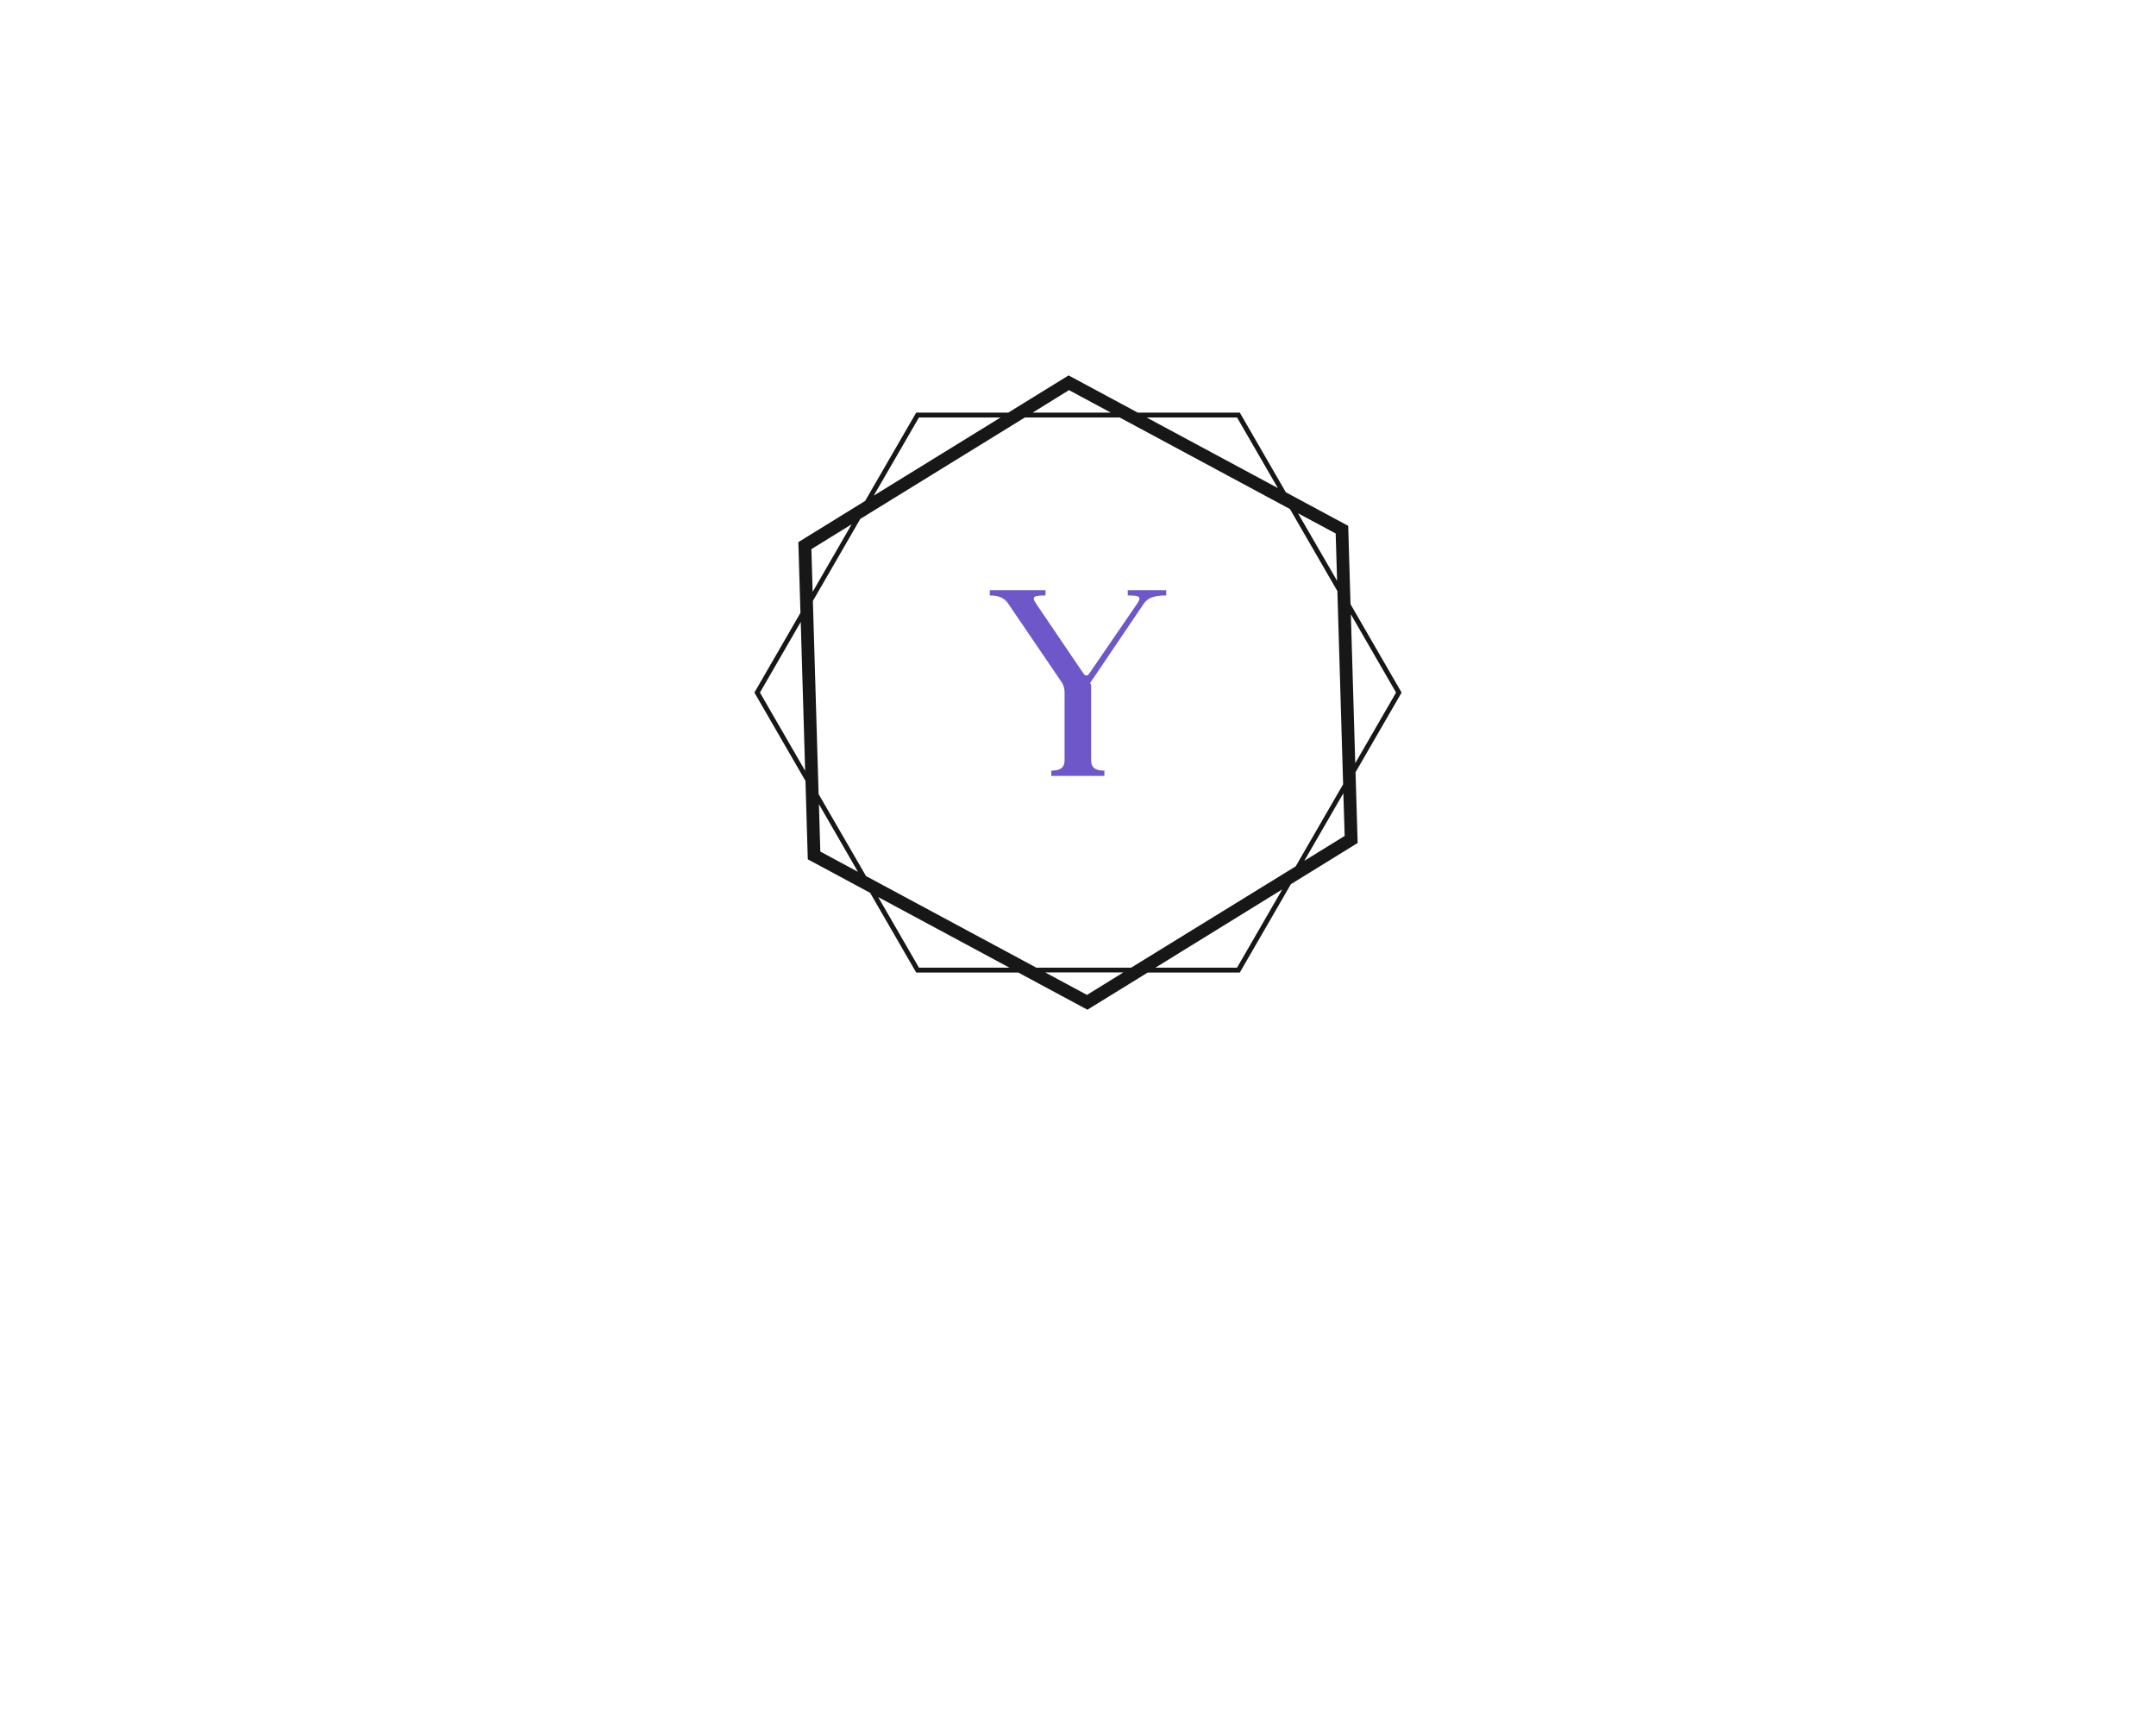
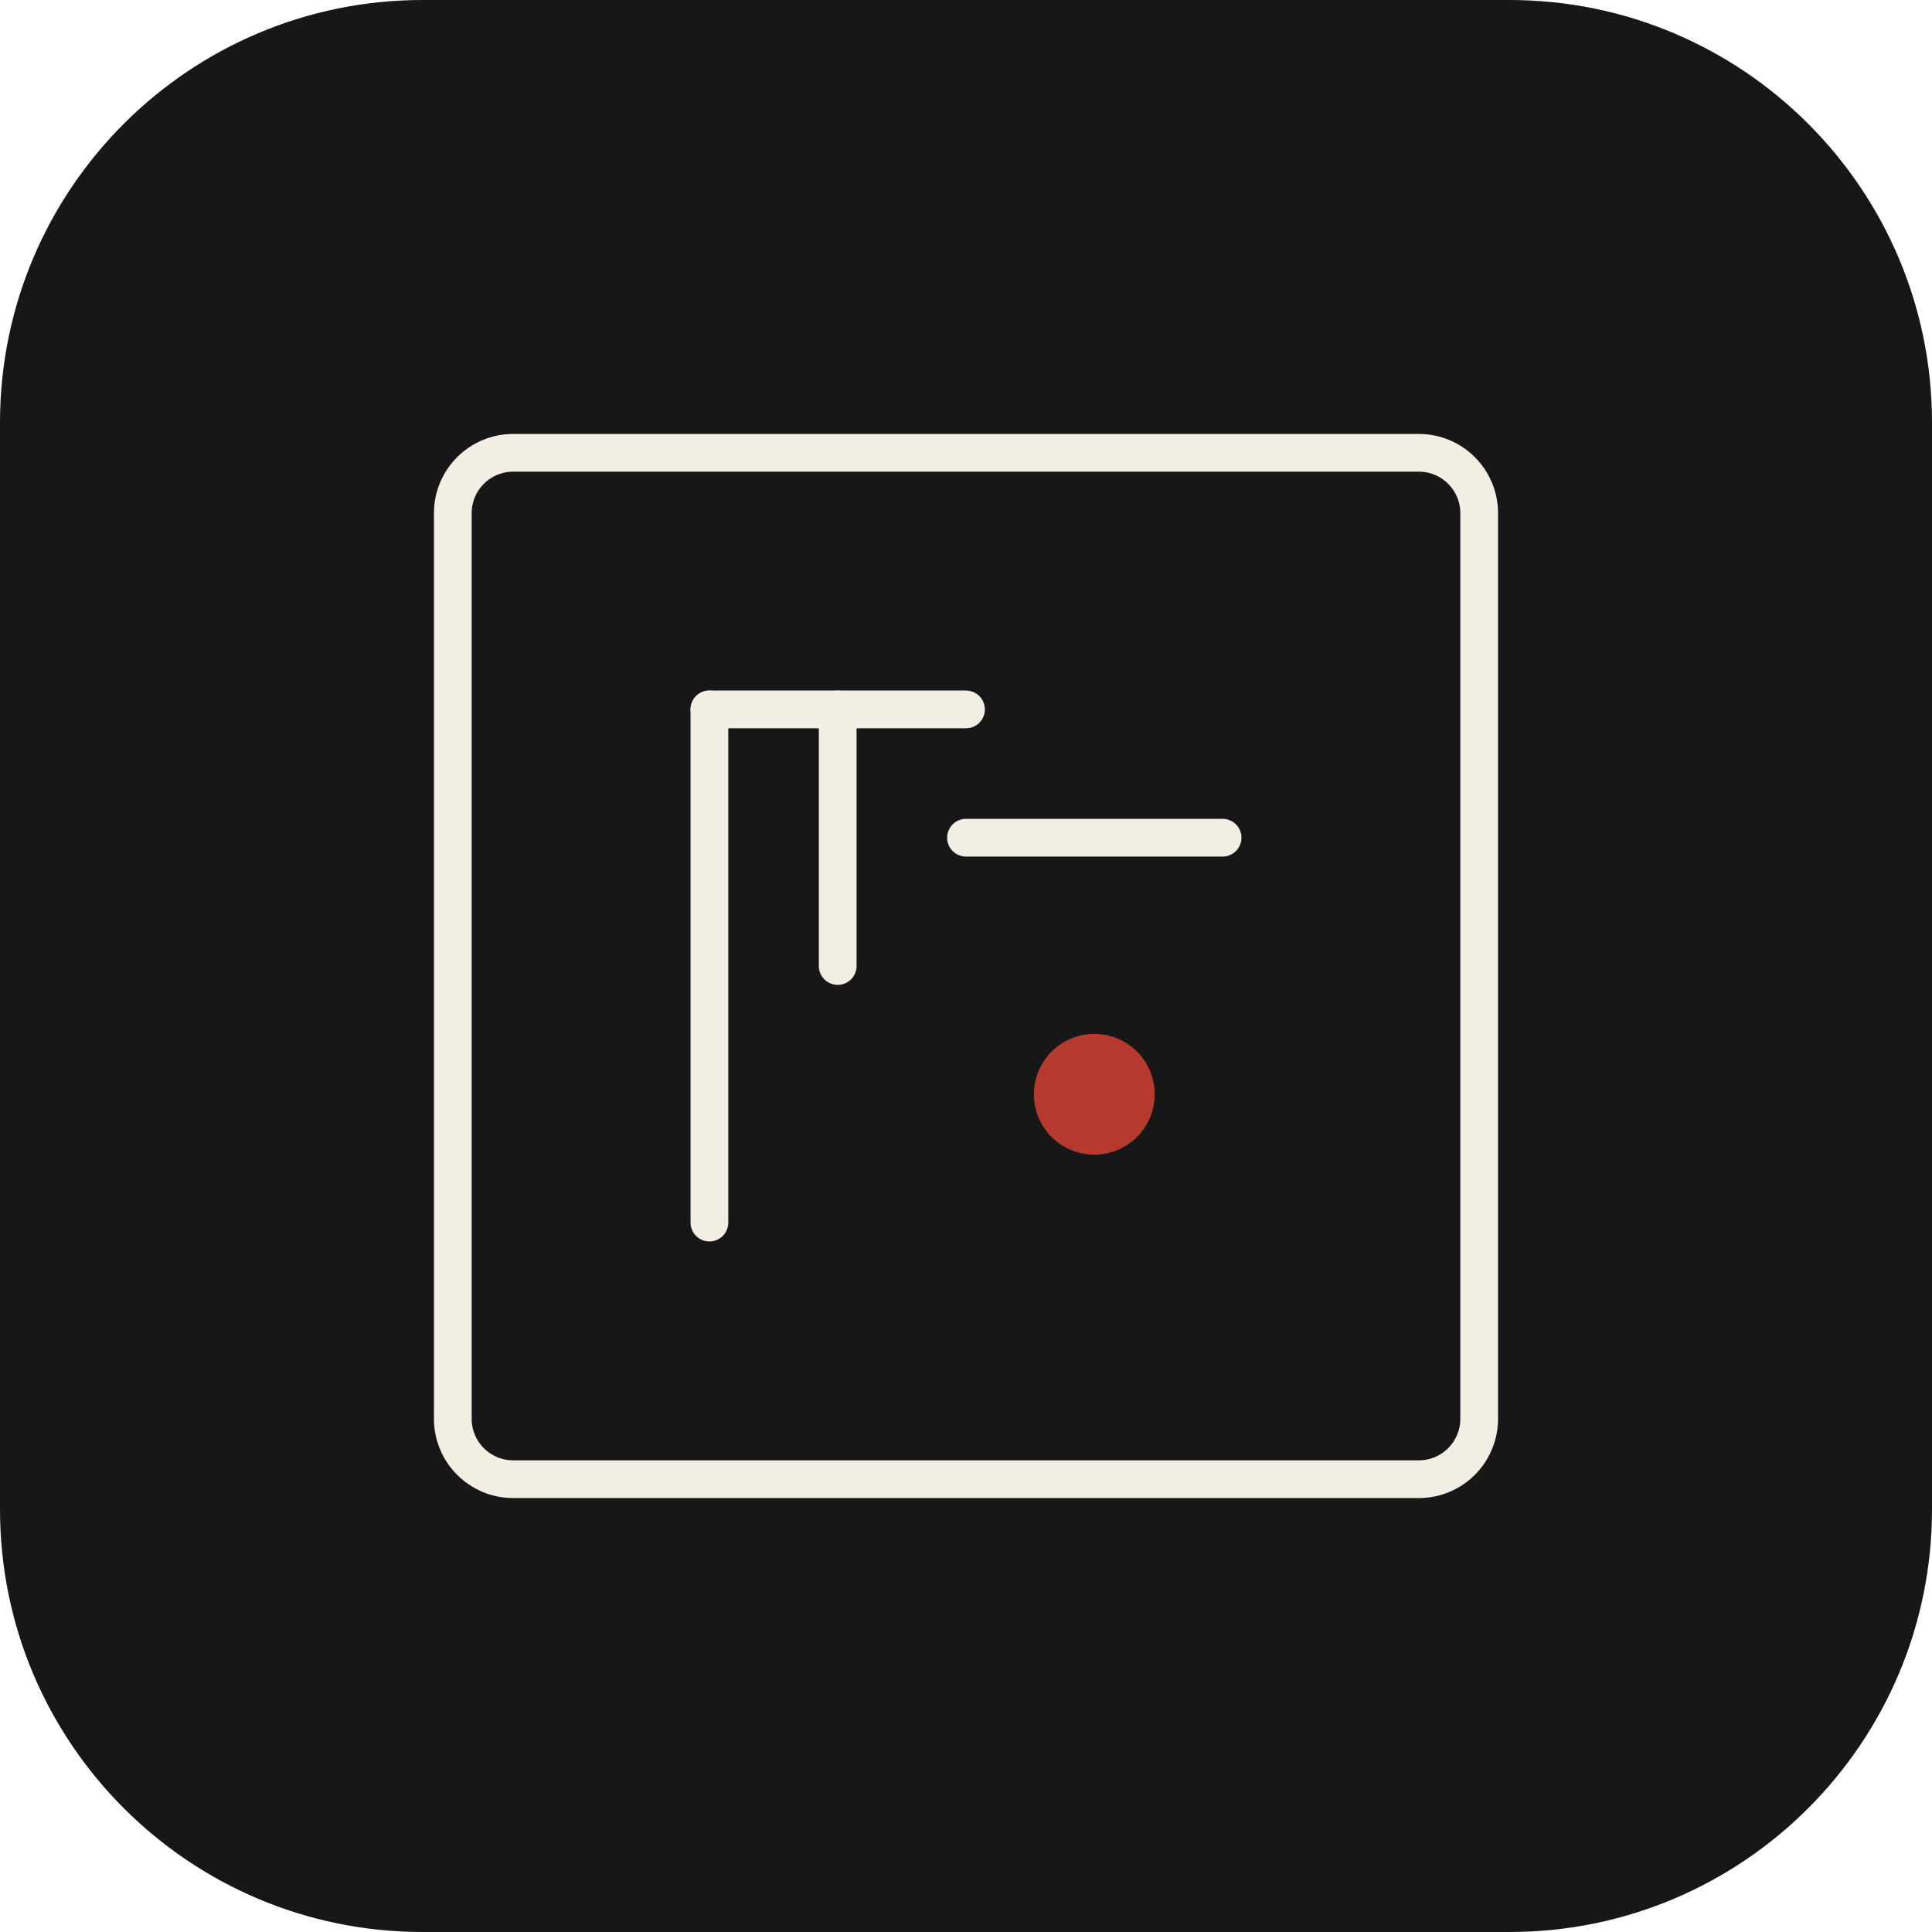
- <svg xmlns="http://www.w3.org/2000/svg" width="1280" height="1024" viewBox="0 0 1280 1024" role="img" aria-labelledby="title desc">
-   <g transform="matrix(1.921154 0 0 1.921154 640 411.124)">
-     <path fill="#171717" fill-rule="nonzero" d="M 15.78 125.3 L 16.5 149.52 L 35.77 159.89 L 50 184.51 L 81.55 184.51 L 102.91 196 L 121.54 184.51 L 150 184.51 L 165.78 157.21 L 186.42 144.48 L 185.77 122.62 L 200 98 L 184.22 70.7 L 183.5 46.48 L 164.23 36.12 L 150 11.49 L 118.45 11.49 L 97.09 0 L 78.47 11.49 L 50 11.49 L 34.22 38.78 L 13.58 51.52 L 14.23 73.37 L 0 98 Z M 198.29 98 L 185.68 119.81 L 184.32 73.81 Z M 20.37 147.13 L 19.94 132.49 L 32 153.39 Z M 50.85 183 L 38.25 161.19 L 78.81 183 Z M 102.78 191.42 L 89.87 184.48 L 114 184.48 Z M 149.15 183 L 123.93 183 L 163.12 158.82 Z M 182.41 142.29 L 169.93 150 L 182 129.11 Z M 179.63 48.84 L 180.07 63.48 L 168 42.61 Z M 149.15 13 L 161.76 34.81 L 121.19 13 Z M 97.22 4.55 L 110.13 11.49 L 86 11.49 Z M 50.85 13 L 76.07 13 L 36.88 37.15 Z M 83.58 13 L 112.88 13 L 165.51 41.3 L 180.16 66.65 L 181.93 126.34 L 167.28 151.69 L 116.43 183 L 87.12 183 L 34.49 154.7 L 19.84 129.38 L 18.07 69.69 L 32.72 44.34 Z M 30.06 46 L 18 66.88 L 17.61 53.68 Z M 14.32 76.18 L 15.68 122.18 L 1.71 98 Z" transform="translate(-100 -98)" />
-   </g>
-   <g transform="matrix(1.921154 0 0 1.921154 640 405.4748)">
-     <g transform="matrix(1 0 0 1 0 0)">
-       <path fill="#6E57C8" fill-rule="nonzero" d="M 8.94 -53.3 L 25.5 -28.95 C 26.08 -28.13 26.4 -26.9 26.4 -25.91 L 26.4 -4.92 C 26.4 -2.3 24.76 -1.64 22.3 -1.64 L 22.3 0 L 38.7 0 L 38.7 -1.64 C 36.24 -1.64 34.6 -2.3 34.6 -4.92 L 34.6 -27.63 C 34.6 -27.8 34.6 -27.88 34.52 -28.13 L 34.6 -28.13 L 34.52 -28.29 C 34.44 -28.54 34.36 -28.62 34.28 -28.7 L 50.92 -53.3 C 52.4 -55.51 55.35 -55.76 57.81 -55.76 L 57.81 -57.4 L 45.92 -57.4 L 45.92 -55.76 C 49.36 -55.76 50.35 -55.51 48.87 -53.3 L 34.03 -31.65 C 33.54 -30.83 32.8 -30.83 32.23 -31.65 L 17.55 -53.3 C 16.07 -55.51 17.06 -55.76 20.5 -55.76 L 20.5 -57.4 L 3.28 -57.4 L 3.28 -55.76 C 5 -55.76 7.46 -55.51 8.94 -53.3 Z" transform="translate(-30.545 28.7)" />
-     </g>
-   </g>
+ <svg xmlns="http://www.w3.org/2000/svg" width="512" height="512" viewBox="0 0 512 512" fill="none" role="img" aria-labelledby="title desc">
+   <rect width="512" height="512" rx="112" fill="#171717" />
+   <rect x="120" y="120" width="272" height="272" rx="16" stroke="#F3EEE4" stroke-width="10" fill="none" />
+   <line x1="188" y1="188" x2="188" y2="324" stroke="#F3EEE4" stroke-width="10" stroke-linecap="round" />
+   <line x1="188" y1="188" x2="256" y2="188" stroke="#F3EEE4" stroke-width="10" stroke-linecap="round" />
+   <line x1="222" y1="188" x2="222" y2="256" stroke="#F3EEE4" stroke-width="10" stroke-linecap="round" />
+   <line x1="256" y1="222" x2="324" y2="222" stroke="#F3EEE4" stroke-width="10" stroke-linecap="round" />
+   <circle cx="290" cy="290" r="16" fill="#B63A2E" />
</svg>
